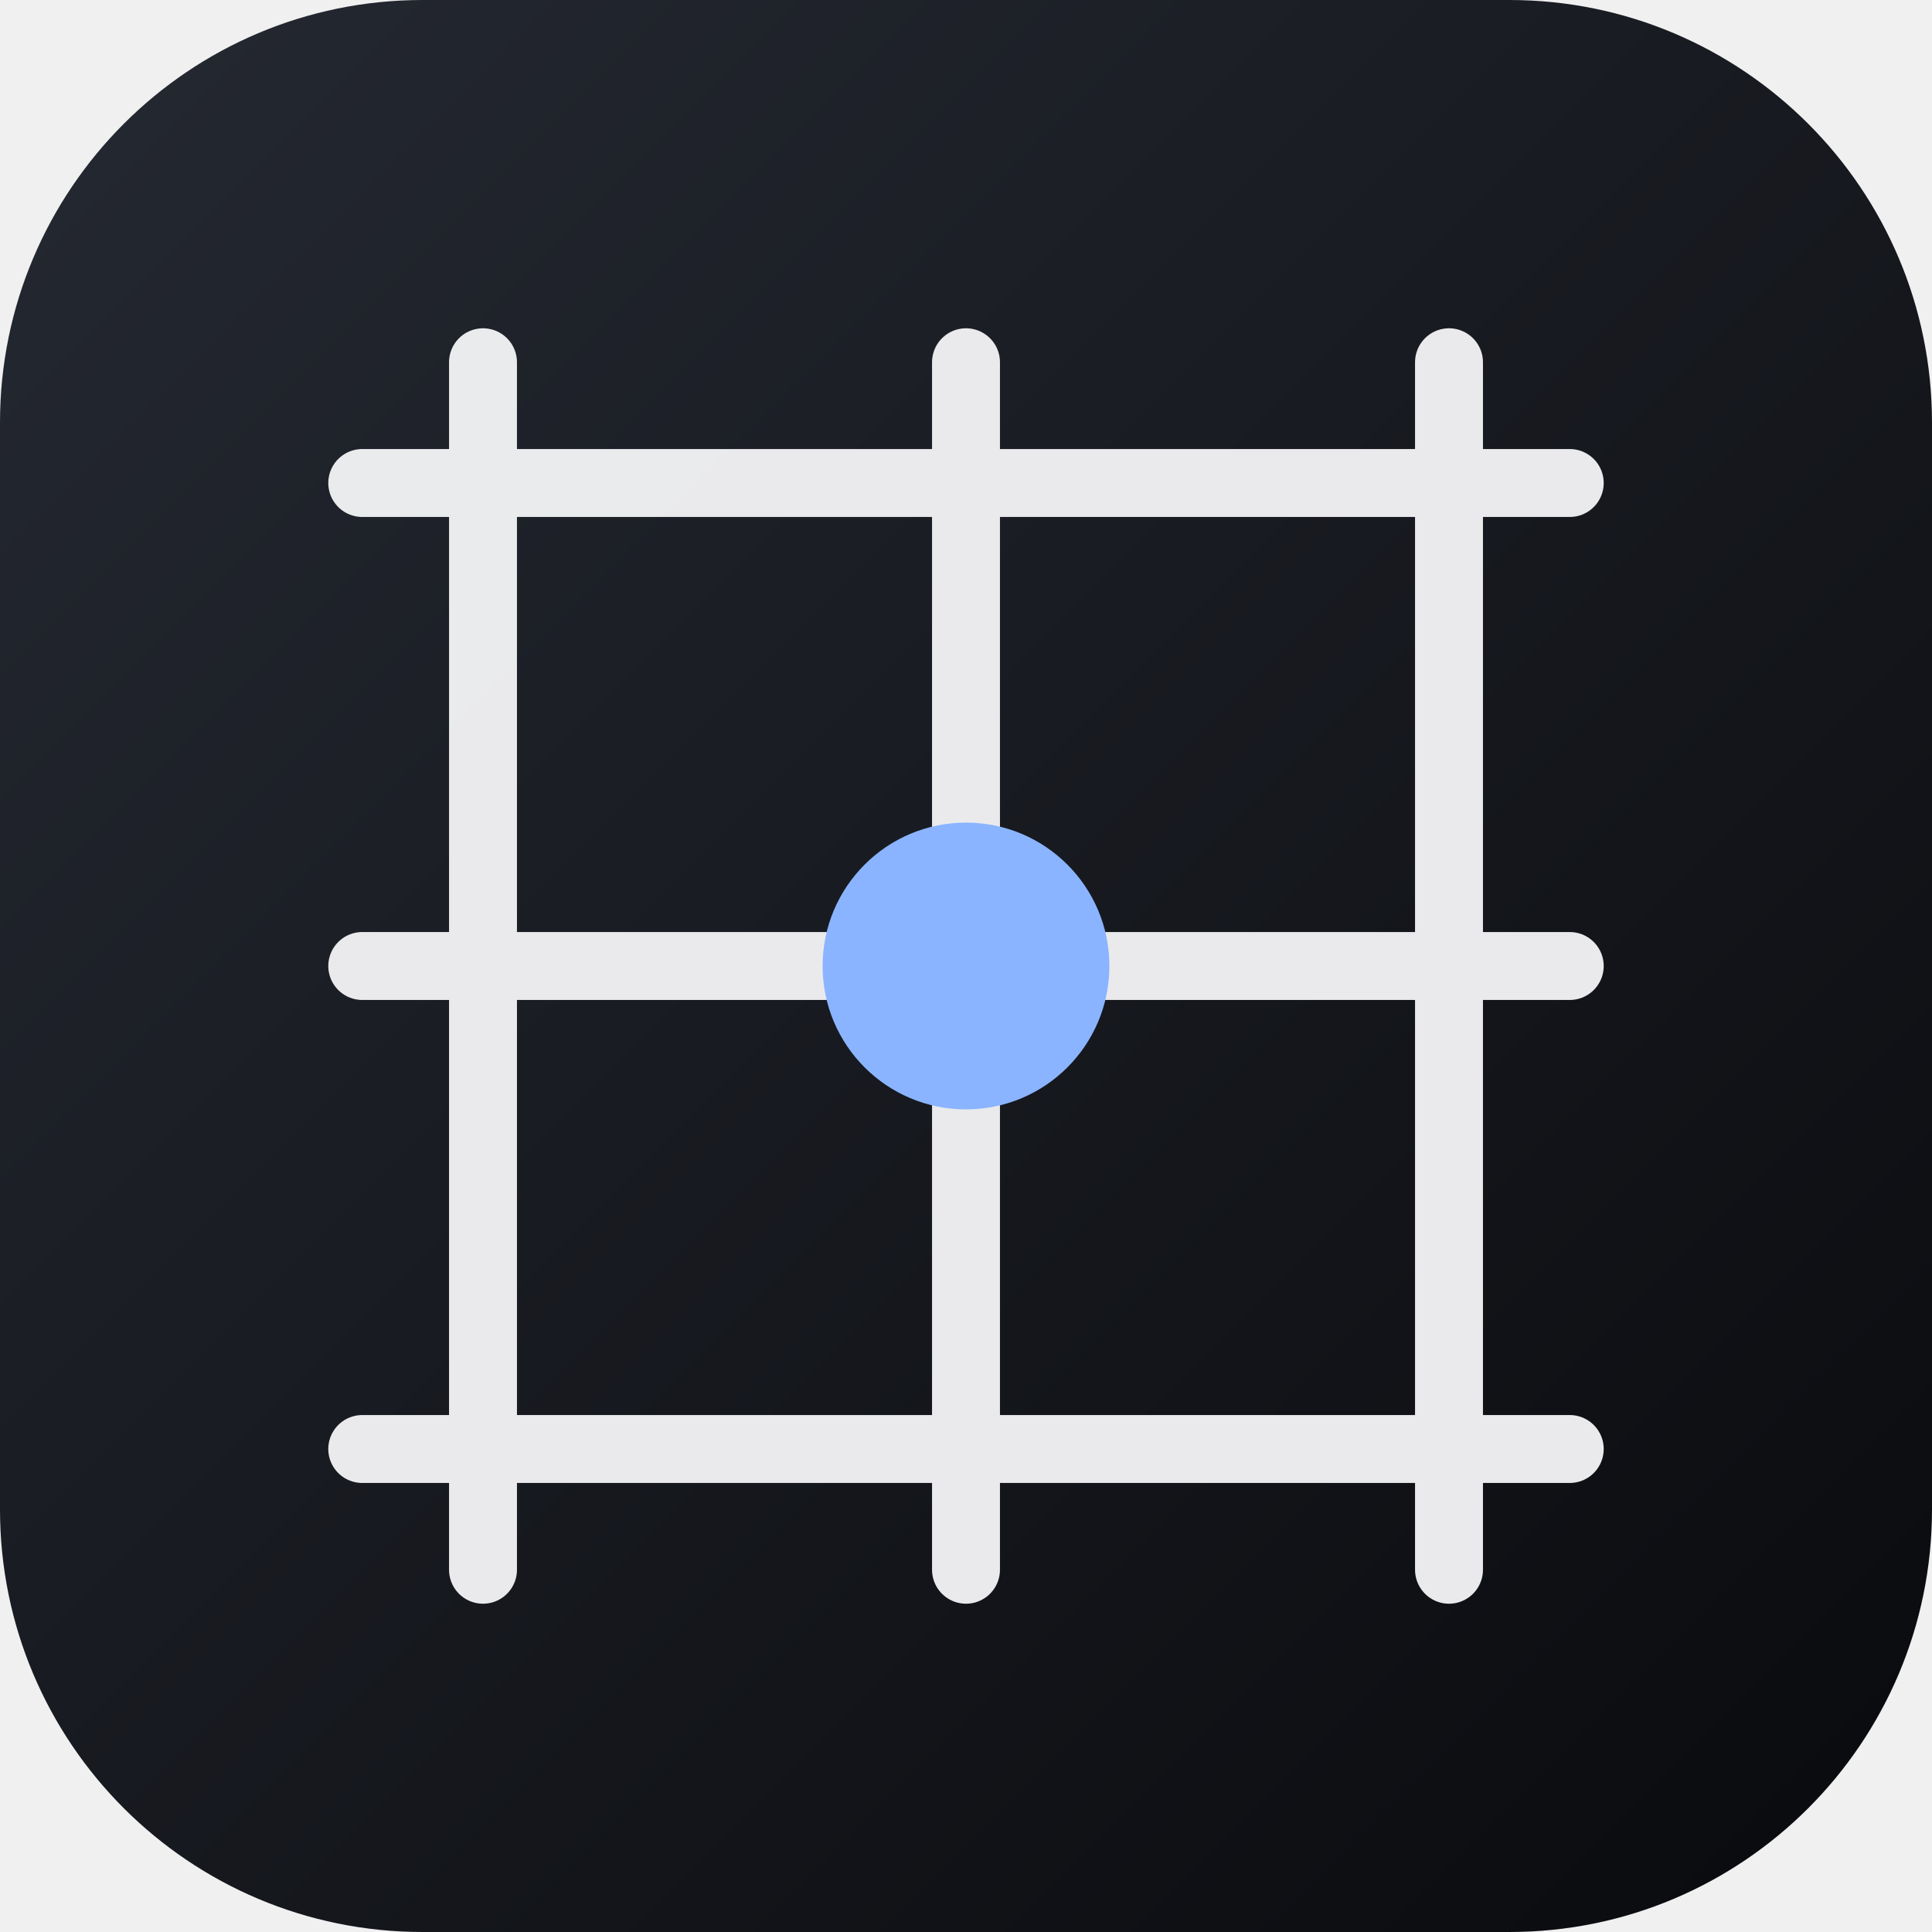
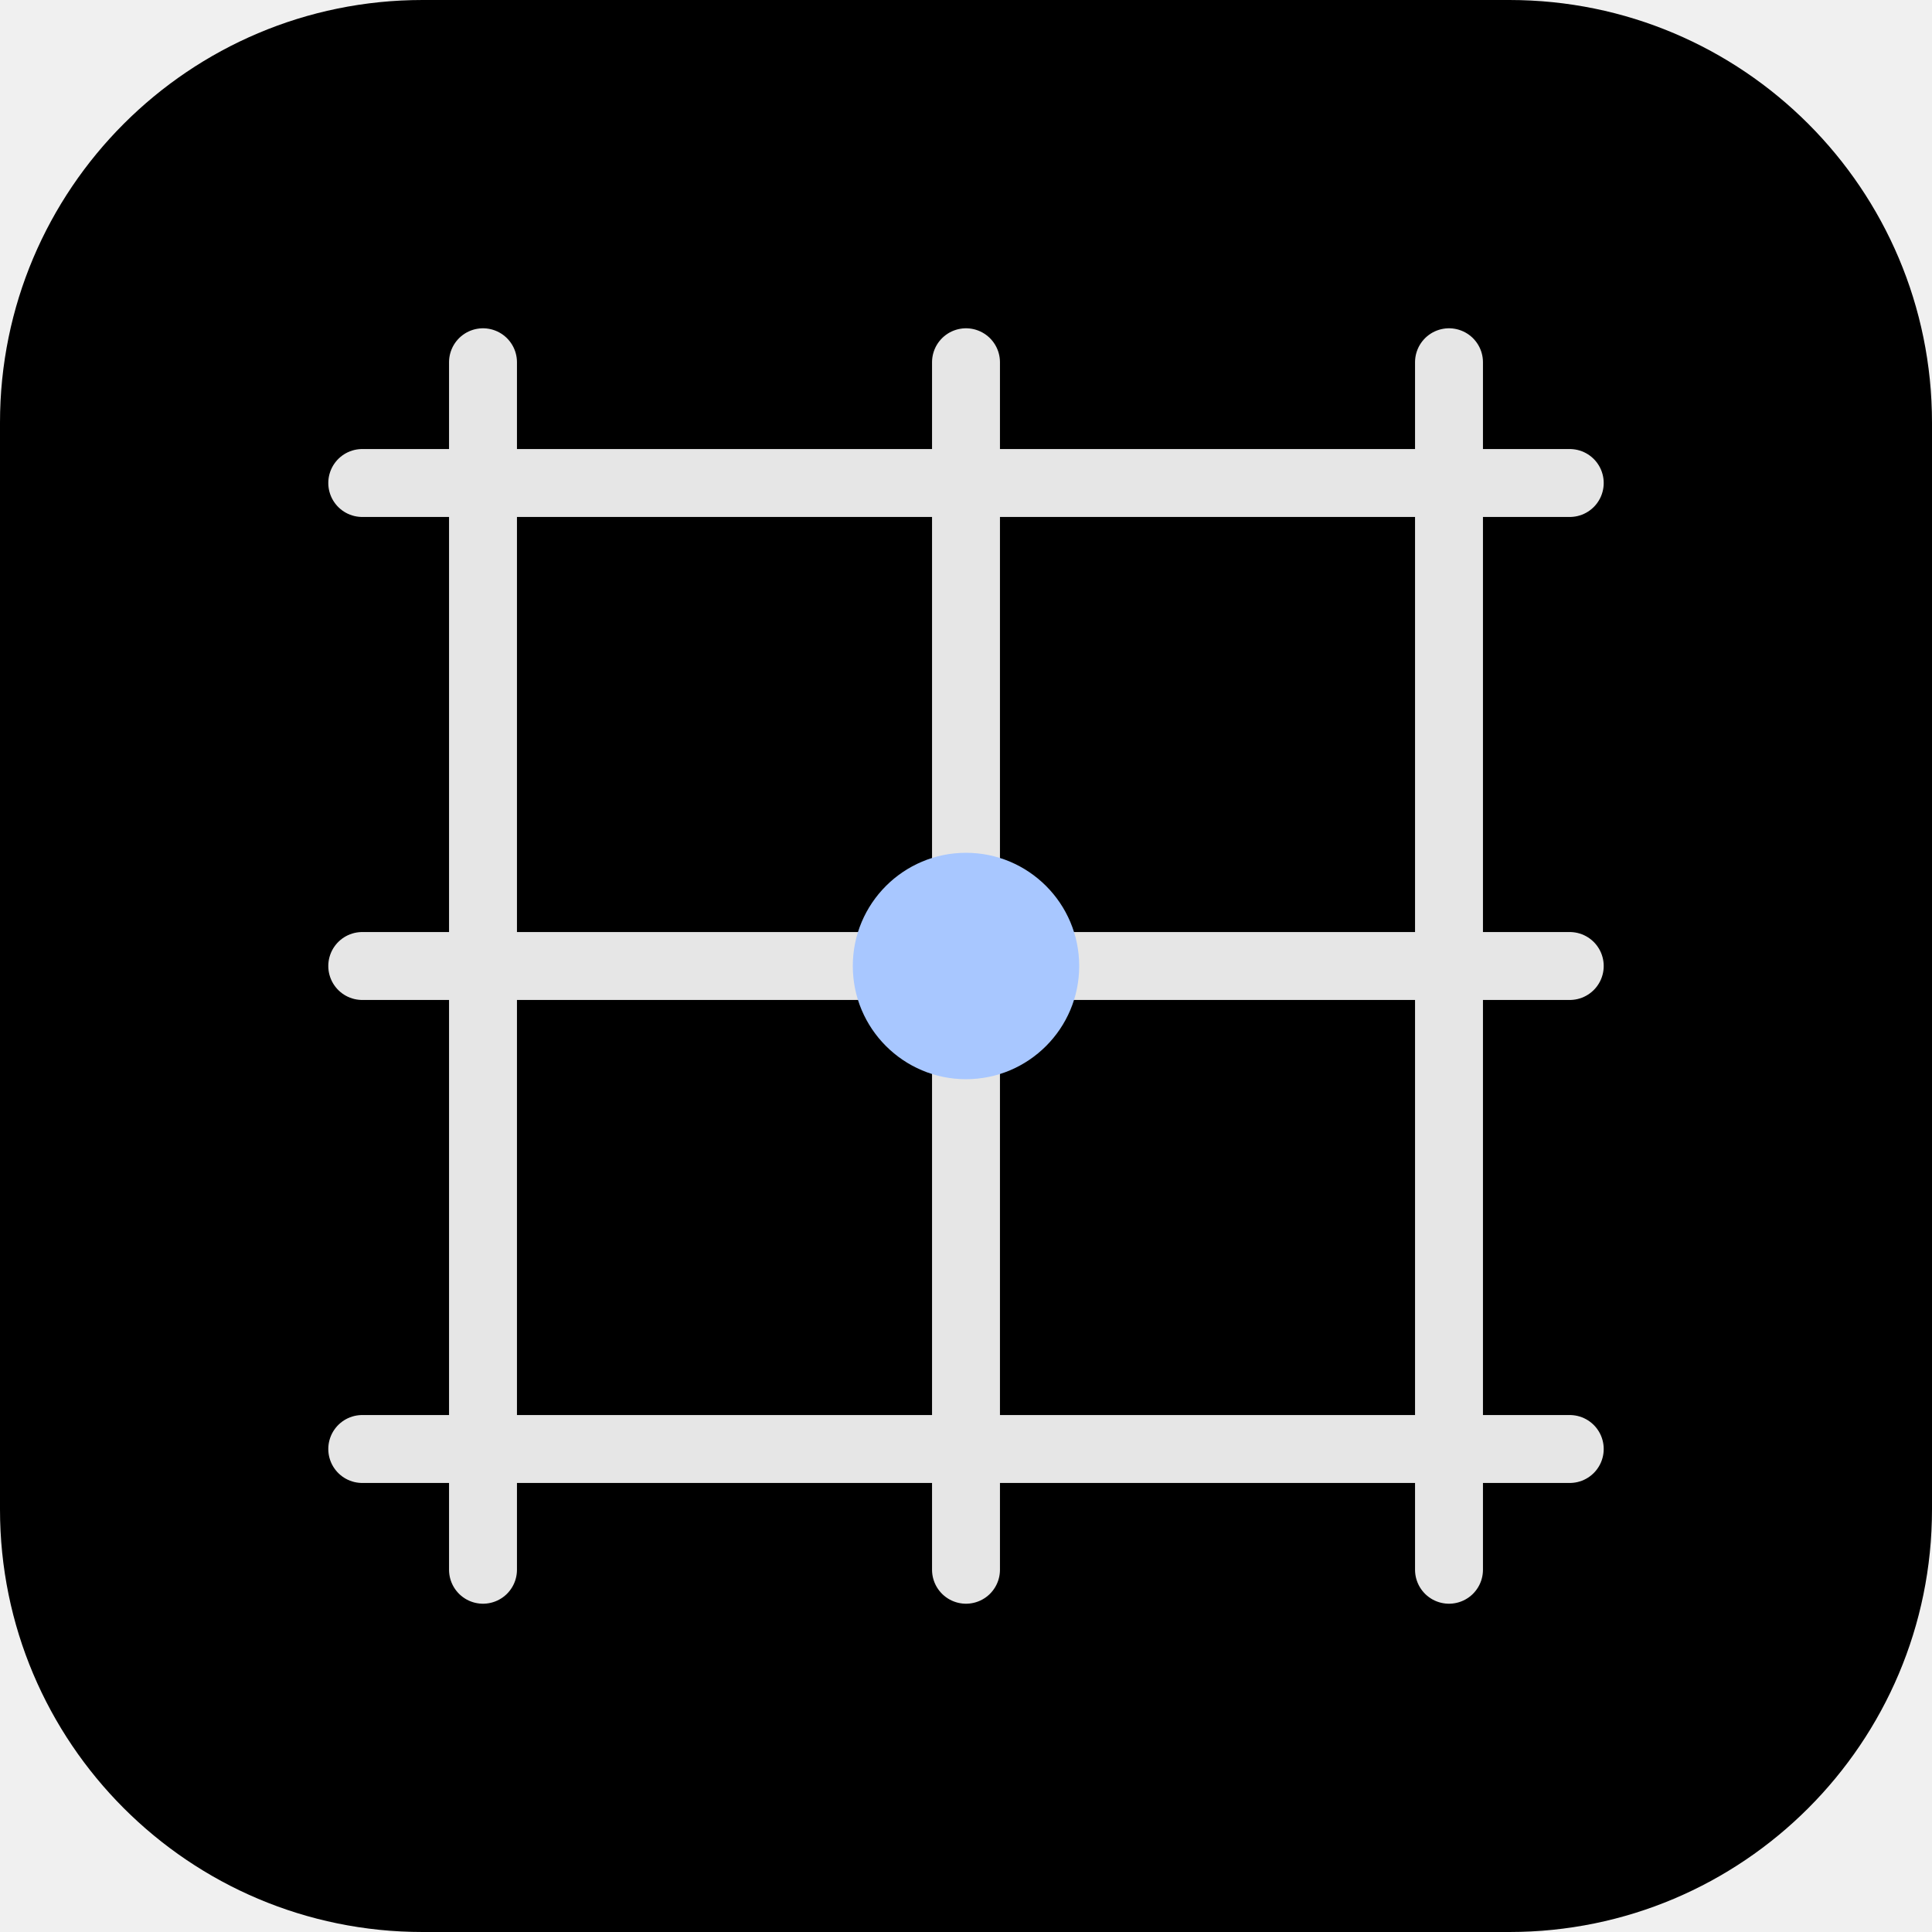
<svg xmlns="http://www.w3.org/2000/svg" viewBox="0 0 512 512">
-   <defs>
-     <linearGradient id="g" x1="0" y1="0" x2="1" y2="1">
-       <stop stop-color="#252932" />
-       <stop offset="1" stop-color="#090a0d" />
-     </linearGradient>
-   </defs>
-   <rect width="512" height="512" rx="112" fill="url(#g)" />
-   <g fill="none" stroke="#f5f5f7" stroke-width="18" stroke-linecap="round" opacity=".95">
+   <rect width="512" height="512" rx="112" fill="#000" />
+   <g fill="none" stroke="#fff" stroke-width="18" stroke-linecap="round" opacity=".9">
    <path d="M128 96v320M256 96v320M384 96v320M96 128h320M96 256h320M96 384h320" />
  </g>
-   <circle cx="256" cy="256" r="38" fill="#8ab4ff" />
+   <circle cx="256" cy="256" r="30" fill="#a8c7ff" />
</svg>
